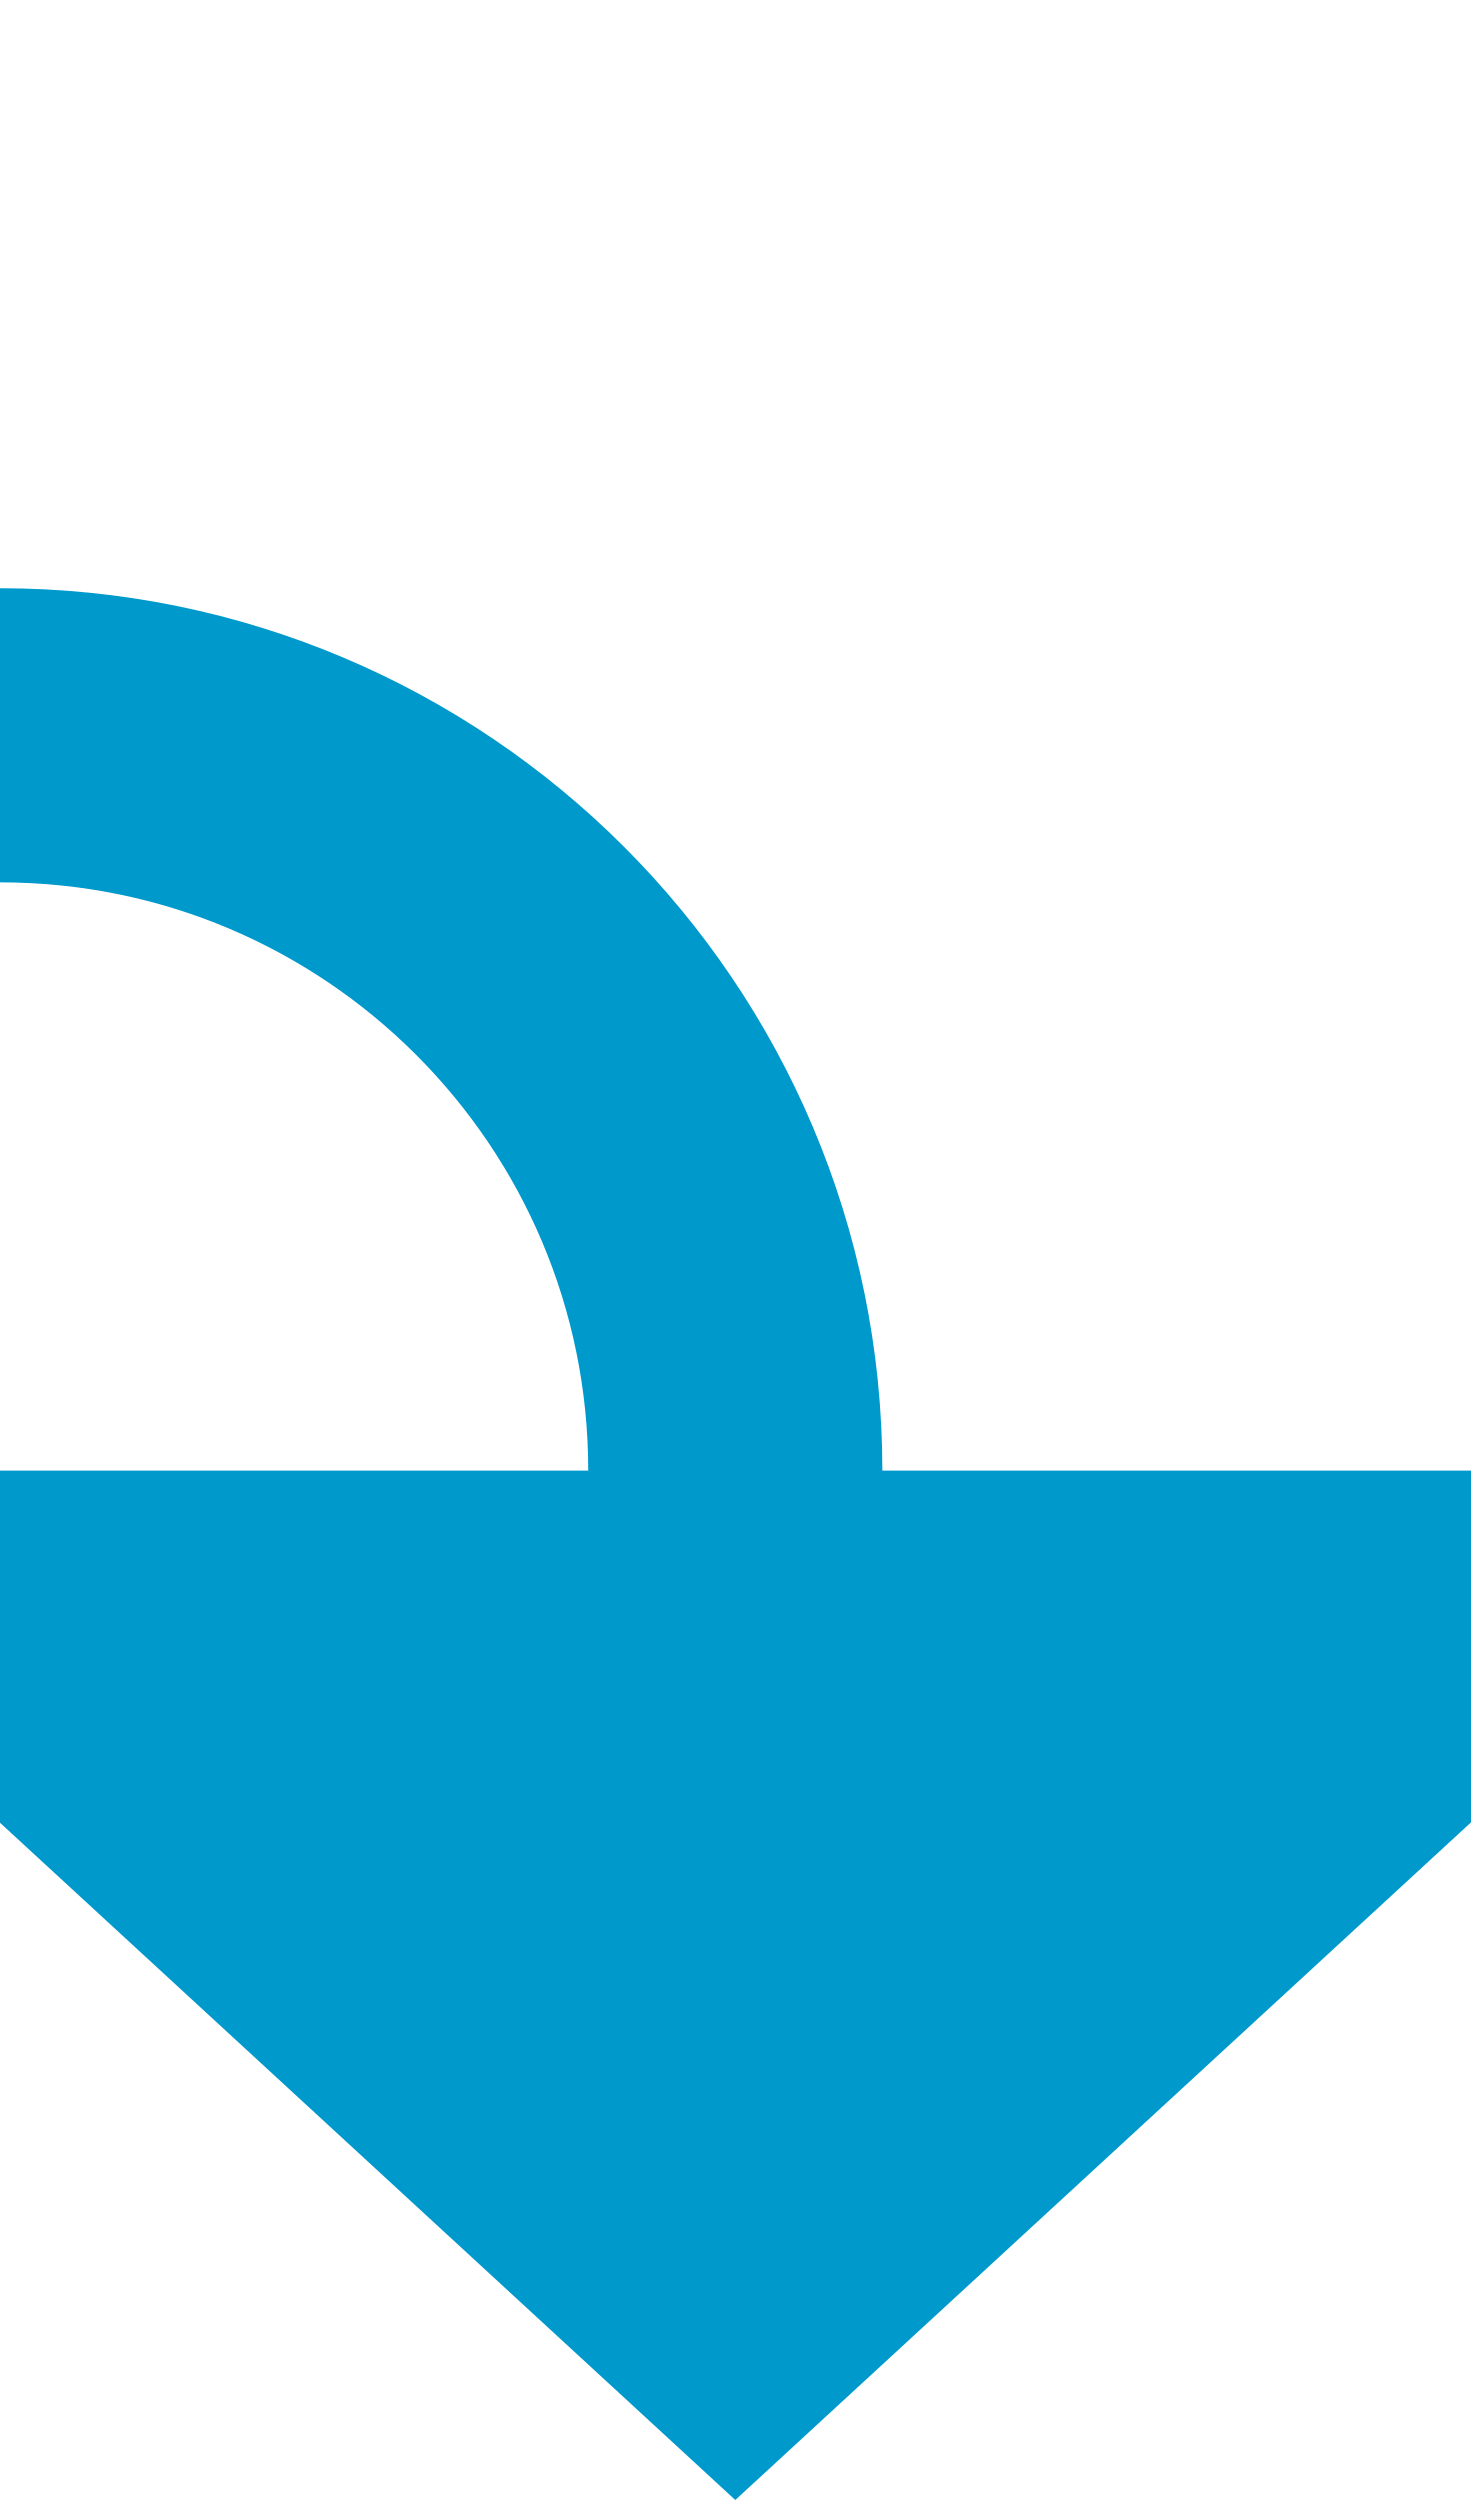
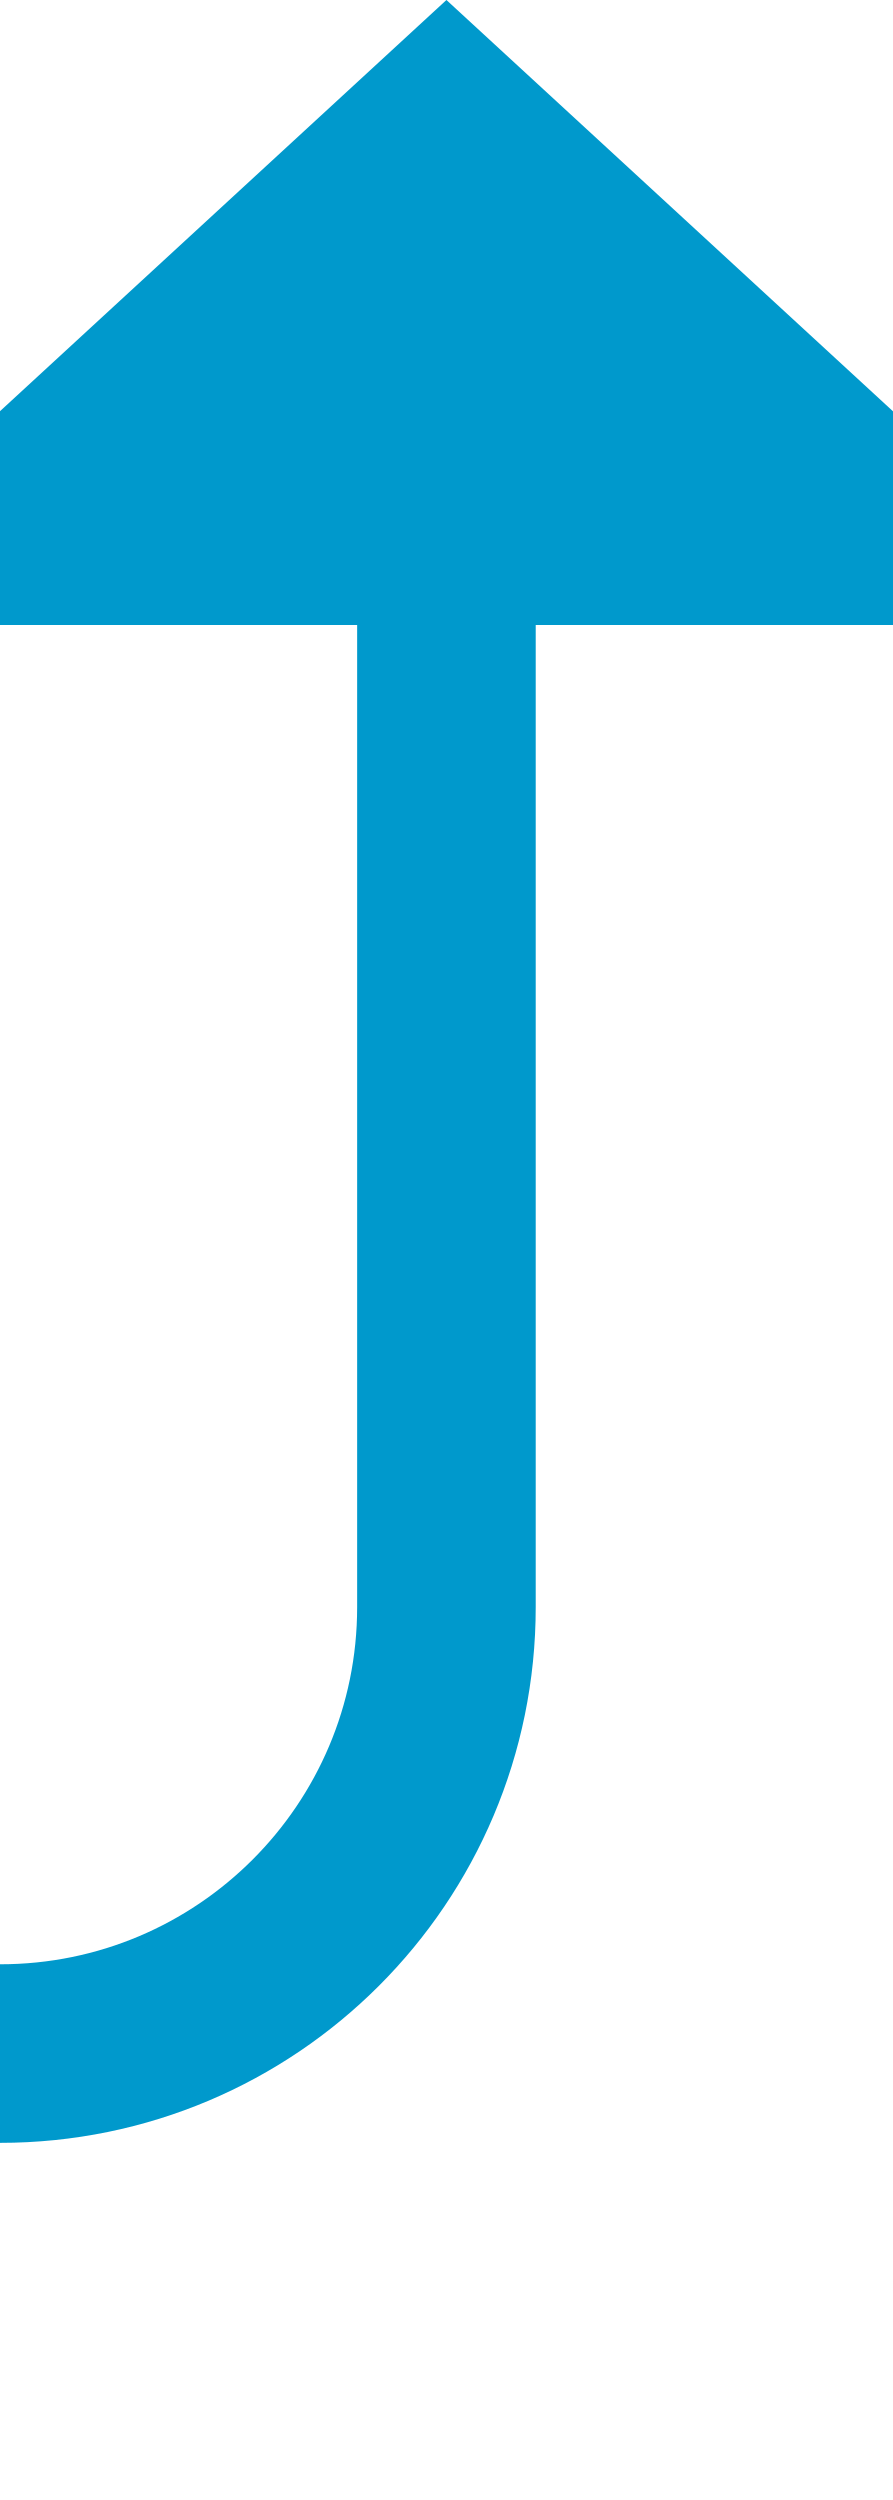
- <svg xmlns="http://www.w3.org/2000/svg" version="1.1" width="10px" height="17px" preserveAspectRatio="xMidYMin meet" viewBox="2501 255  8 17">
-   <path d="M 2060 272  L 2060 265  A 5 5 0 0 1 2065 260 L 2500 260  A 5 5 0 0 1 2505 265 L 2505 266  " stroke-width="2" stroke="#0099cc" fill="none" />
-   <path d="M 2497.4 265  L 2505 272  L 2512.6 265  L 2497.4 265  Z " fill-rule="nonzero" fill="#0099cc" stroke="none" />
+ <svg xmlns="http://www.w3.org/2000/svg" version="1.1" width="10px" height="28px" preserveAspectRatio="xMidYMin meet" viewBox="2056 297  8 28">
+   <path d="M 1620 308  L 1620 315  A 5 5 0 0 0 1625 320 L 2055 320  A 5 5 0 0 0 2060 315 L 2060 303  " stroke-width="2" stroke="#0099cc" fill="none" />
+   <path d="M 2067.6 304  L 2060 297  L 2052.4 304  L 2067.6 304  Z " fill-rule="nonzero" fill="#0099cc" stroke="none" />
</svg>
